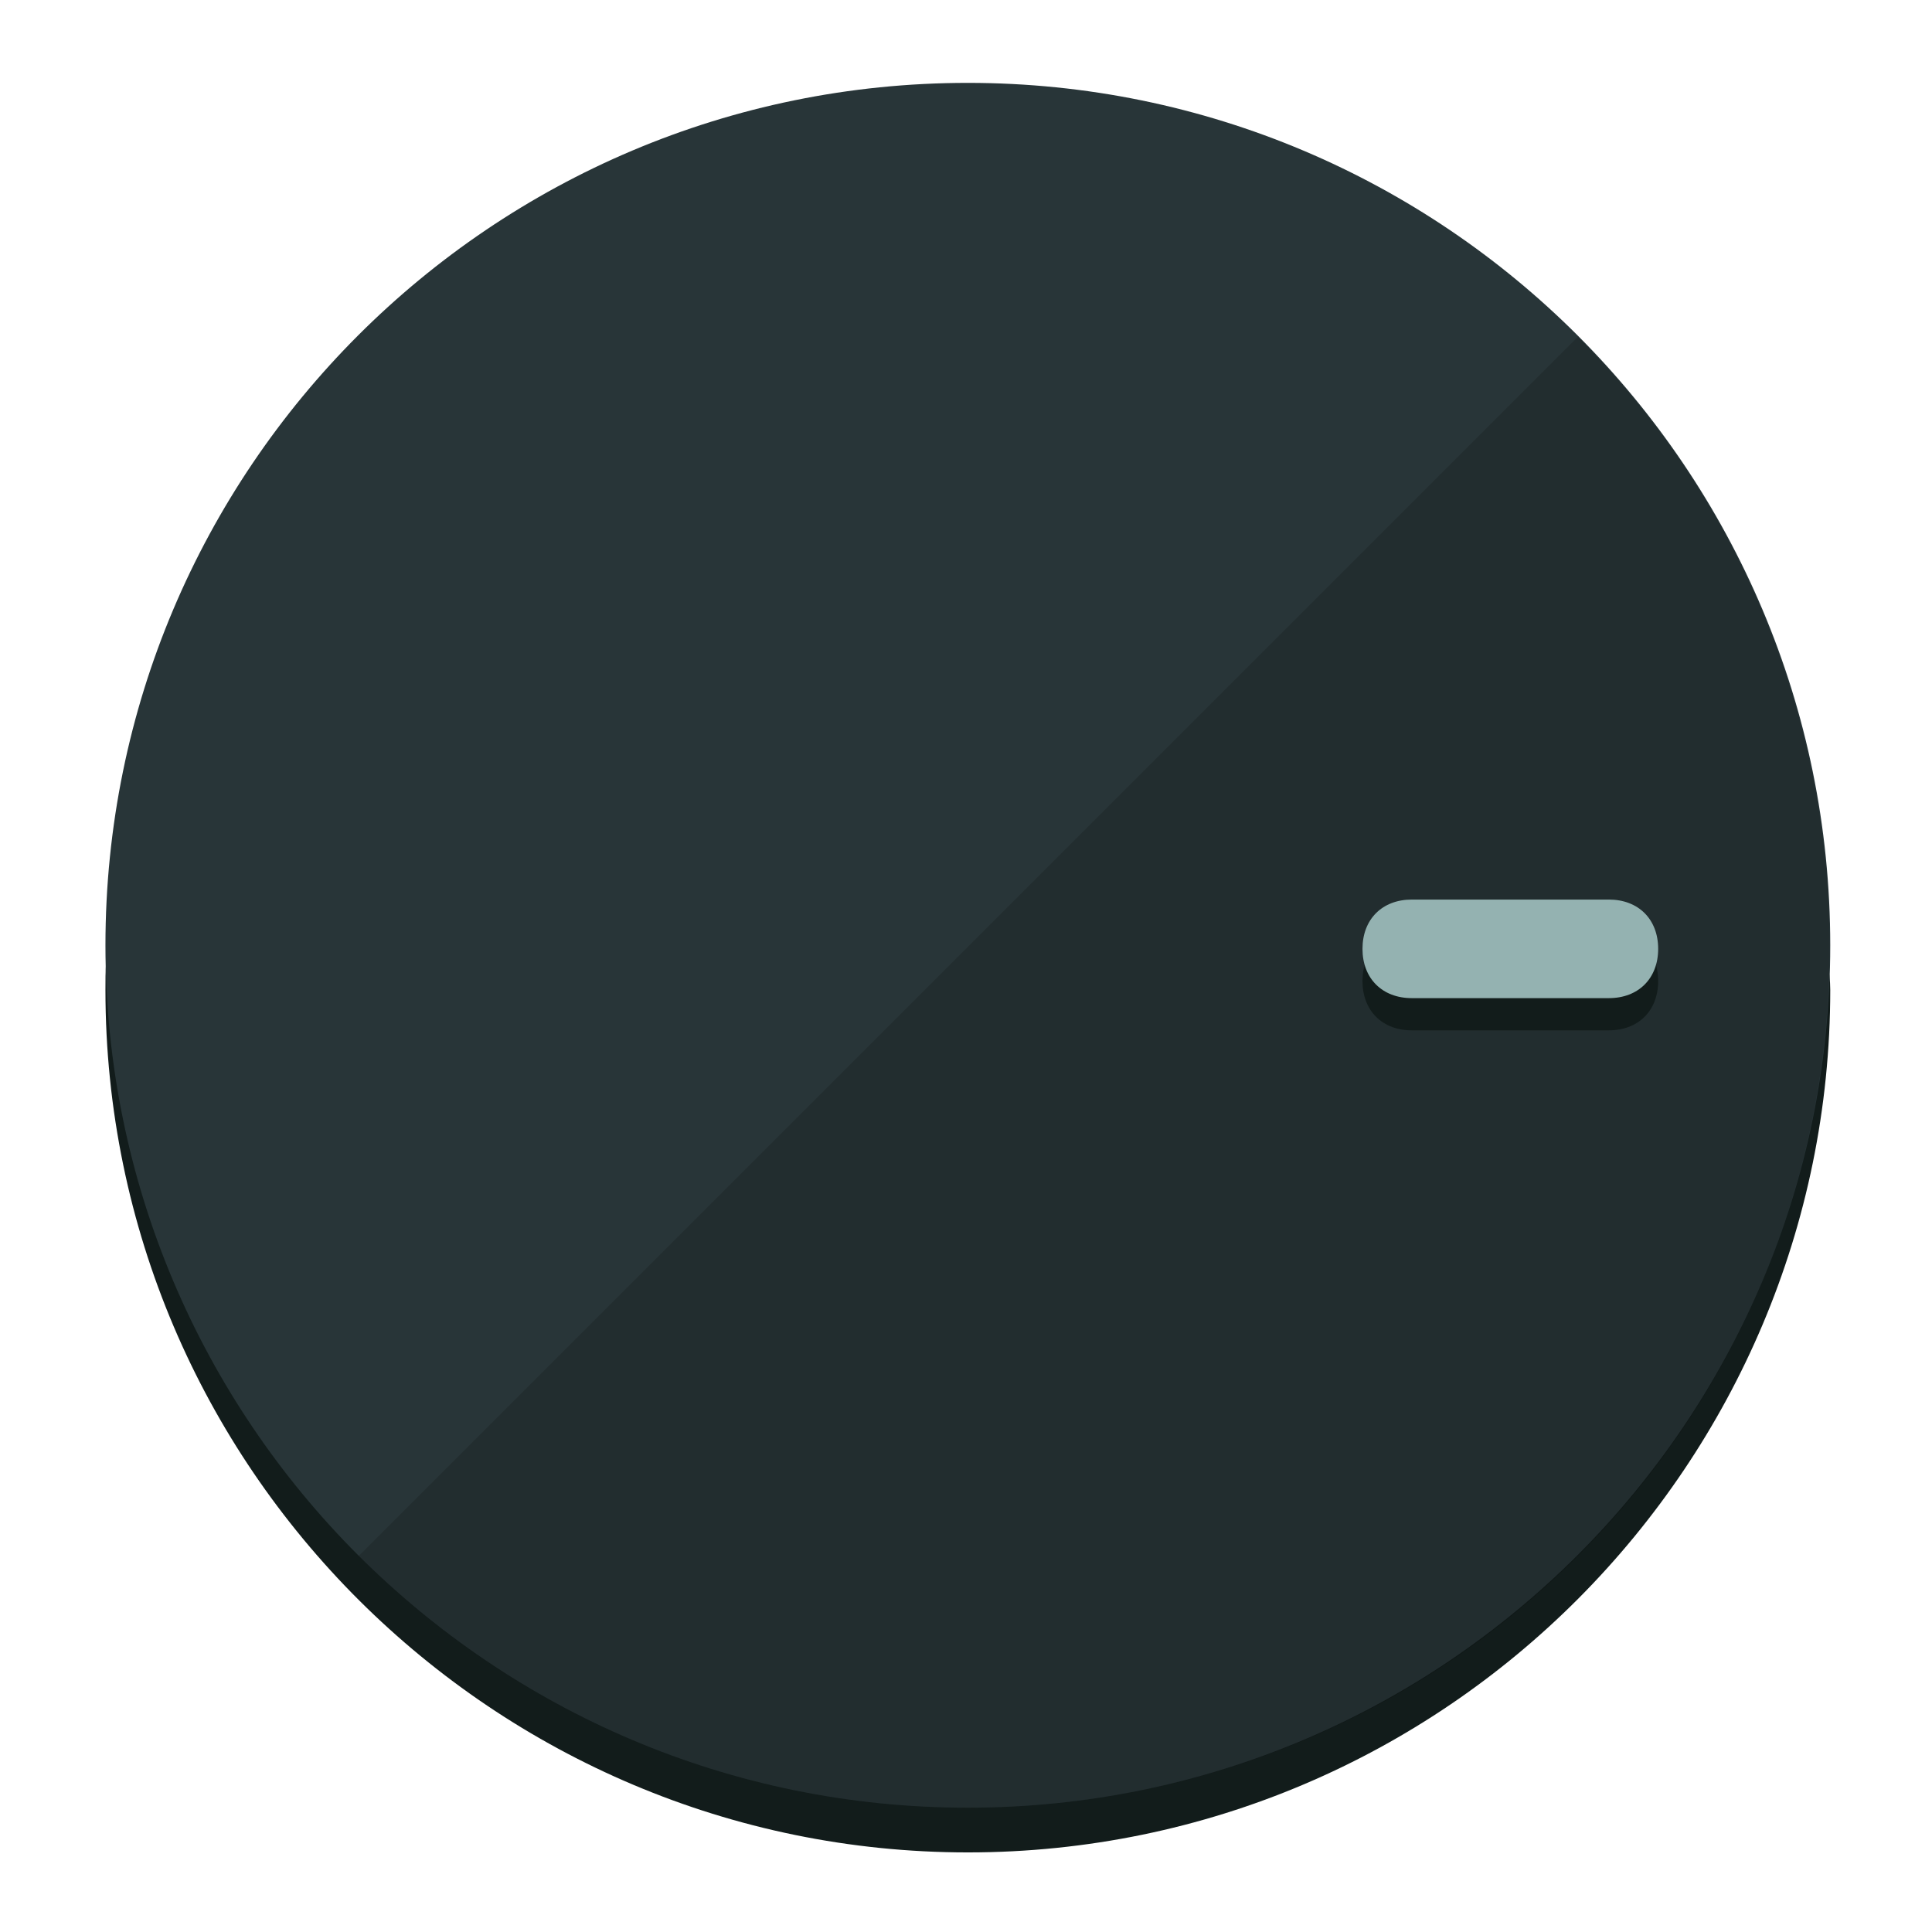
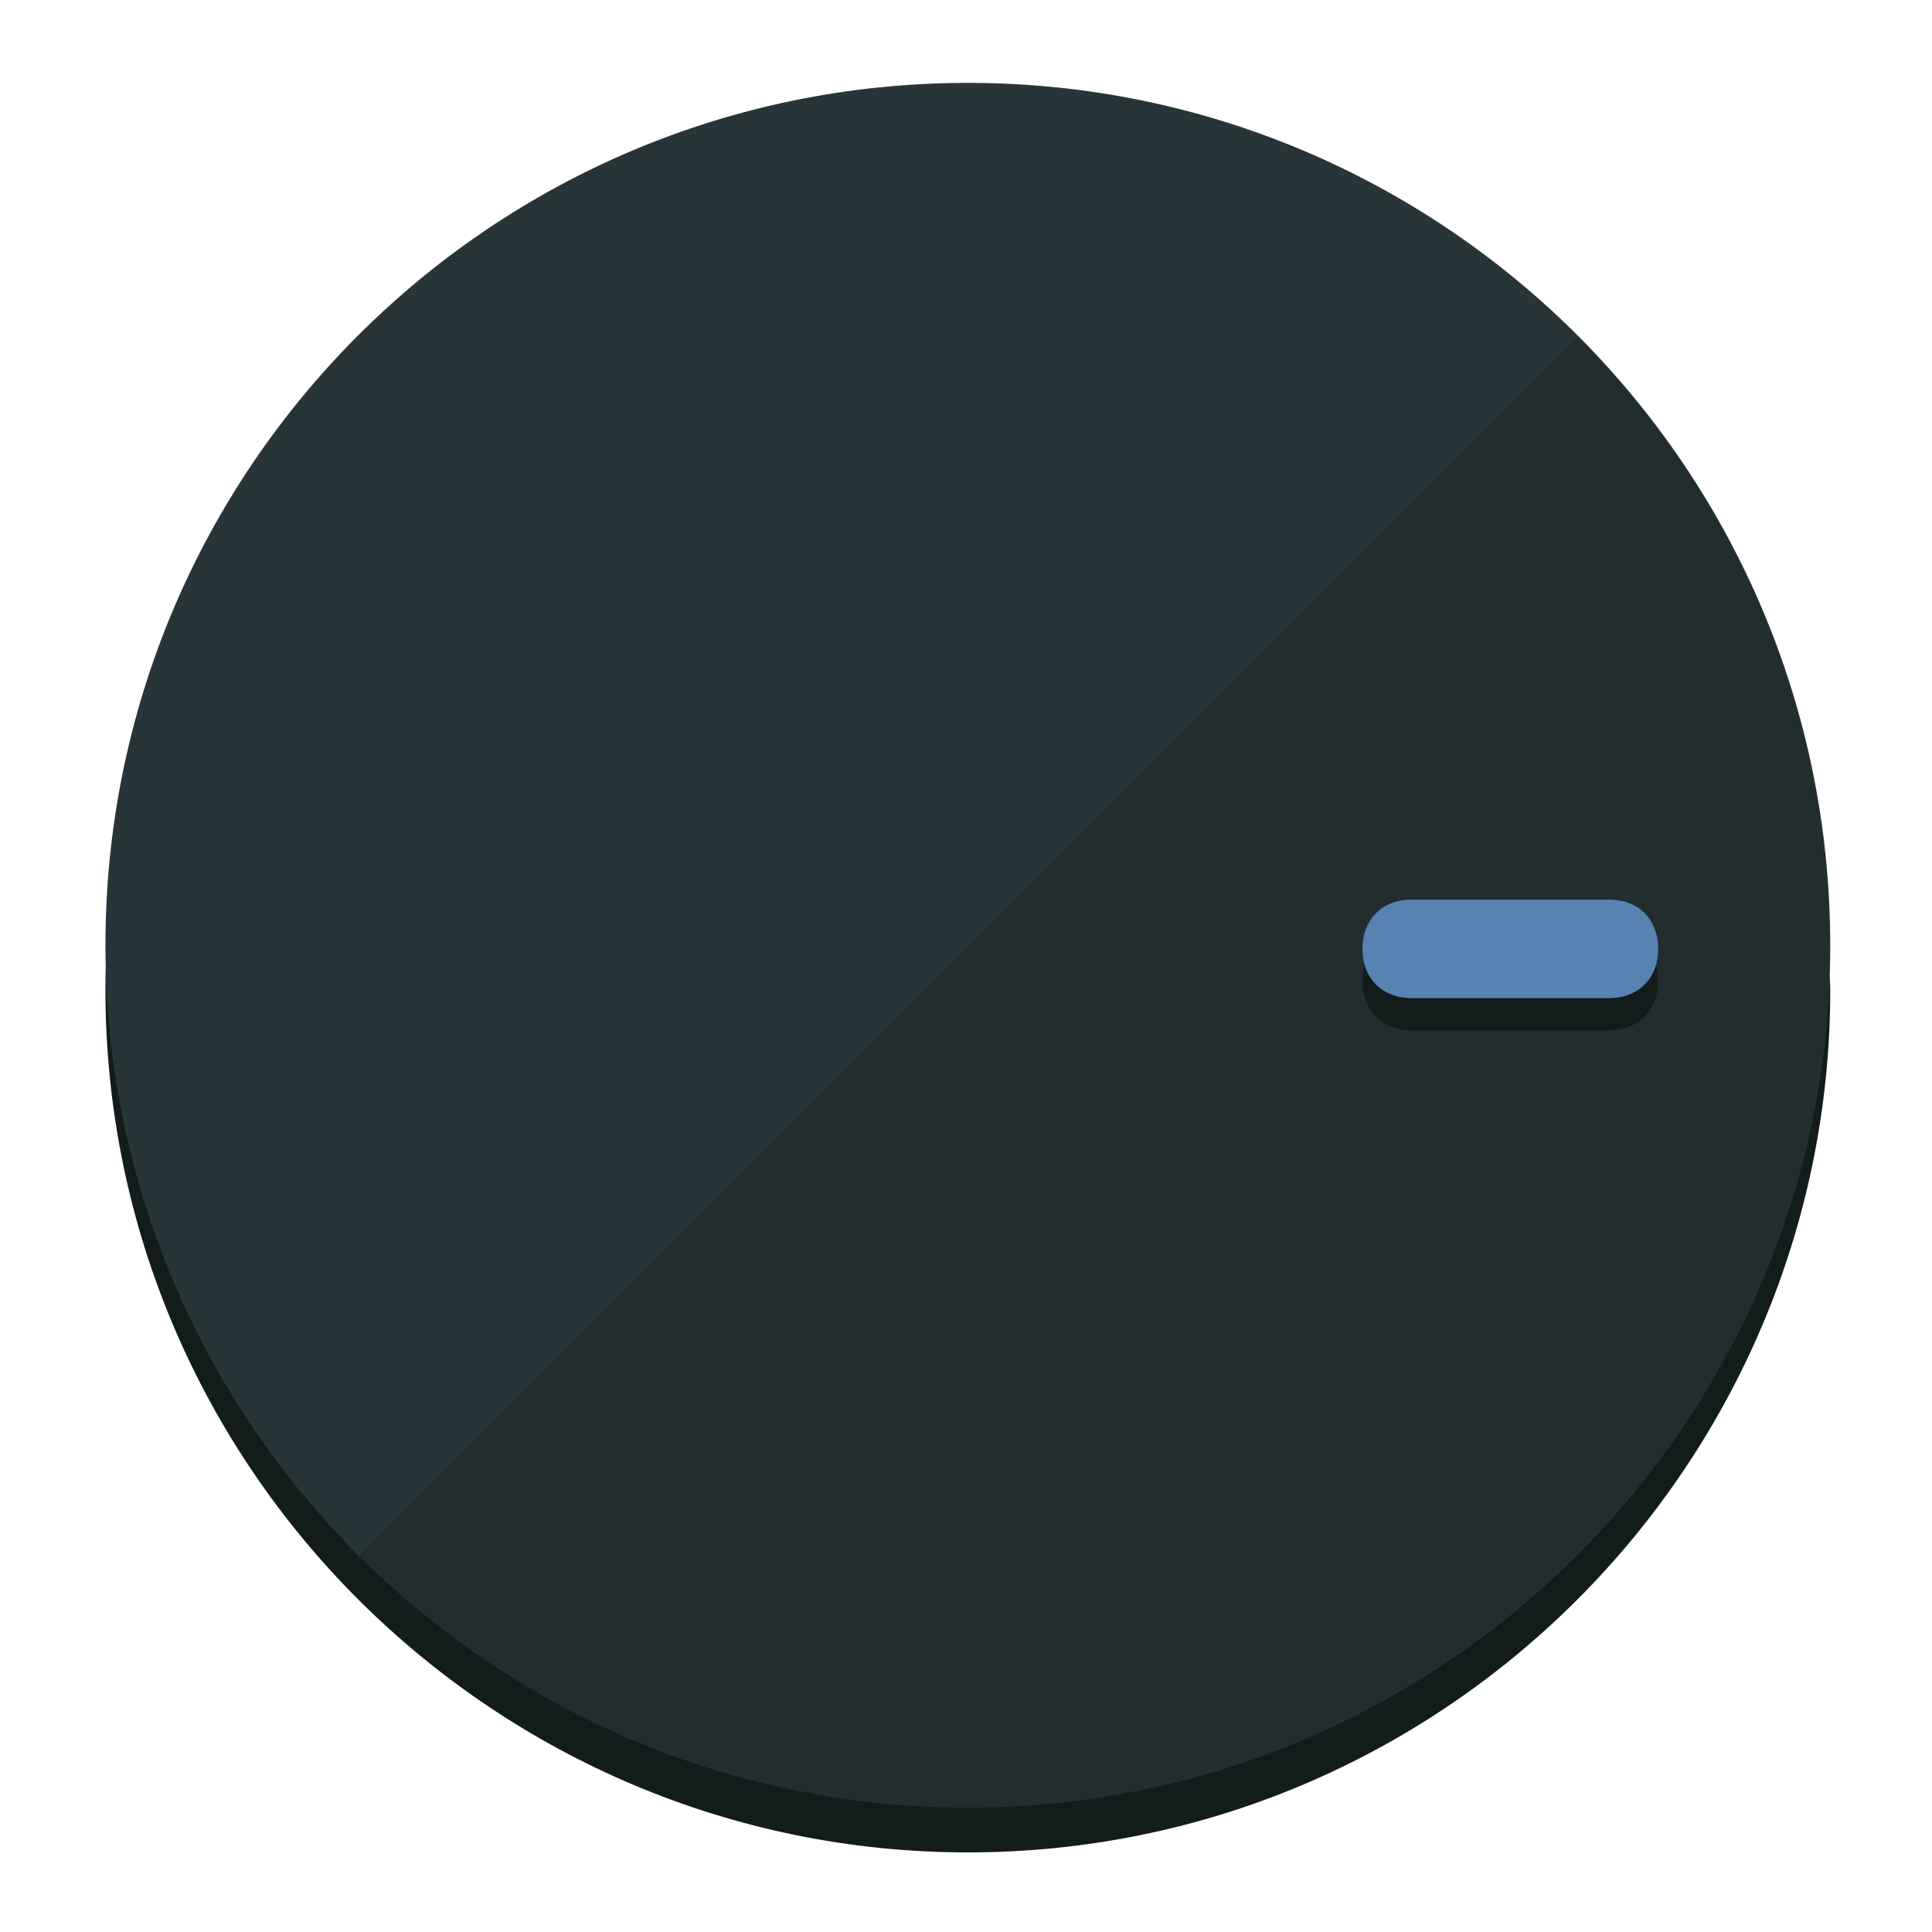
<svg xmlns="http://www.w3.org/2000/svg" height="120px" width="120px" version="1.1" id="Layer_1" viewBox="0 0 496.8 496.8" xml:space="preserve">
  <defs id="defs23" />
  <g id="g3158">
    <path style="display:inline;fill:#121c1b;fill-opacity:1;stroke-width:1.584" d="m 248.875,445.92 c 116.582,0 212.89,-91.238 220.493,-205.286 0,5.069 1.267,8.87 1.267,13.939 0,121.651 -98.842,221.76 -221.76,221.76 -121.651,0 -221.76,-98.842 -221.76,-221.76 0,-5.069 0,-8.87 1.267,-13.939 7.603,114.048 103.91,205.286 220.493,205.286 z" id="path8" />
    <circle style="display:inline;fill:#283538;fill-opacity:1;stroke-width:1.584" cx="248.875" cy="243.071" r="221.76" id="circle12" />
    <path style="display:inline;fill:#000000;fill-opacity:0.154;stroke-width:1.587" d="m 405.744,86.606 c 86.308,86.308 86.308,227.193 0,313.5 -86.308,86.308 -227.193,86.308 -313.5,0" id="path14" />
  </g>
  <g id="g3198">
    <circle style="display:none;fill:#000000;fill-opacity:0;stroke-width:1.584" cx="243.582" cy="-248.467" r="221.76" id="circle12-3" transform="rotate(90)" />
    <path style="display:inline;fill:#121c1b;fill-opacity:1;stroke-width:1.584" d="m 363.026,264.942 c -7.603,0 -12.672,-5.069 -12.672,-12.672 v 0 c 0,-7.603 5.069,-12.672 12.672,-12.672 h 50.688 c 7.603,0 12.672,5.069 12.672,12.672 v 0 c 0,7.603 -5.069,12.672 -12.672,12.672 z" id="path3789" />
-     <path style="display:inline;fill:#94B2B1;stroke-width:1.584" d="m 363.026,256.662 c -7.603,0 -12.672,-5.069 -12.672,-12.672 v 0 c 0,-7.603 5.069,-12.672 12.672,-12.672 h 50.688 c 7.603,0 12.672,5.069 12.672,12.672 v 0 c 0,7.603 -5.069,12.672 -12.672,12.672 z" id="path915" />
+     <path style="display:inline;fill:#5782B2;stroke-width:1.584" d="m 363.026,256.662 c -7.603,0 -12.672,-5.069 -12.672,-12.672 v 0 c 0,-7.603 5.069,-12.672 12.672,-12.672 h 50.688 c 7.603,0 12.672,5.069 12.672,12.672 v 0 c 0,7.603 -5.069,12.672 -12.672,12.672 z" id="path915" />
  </g>
</svg>
